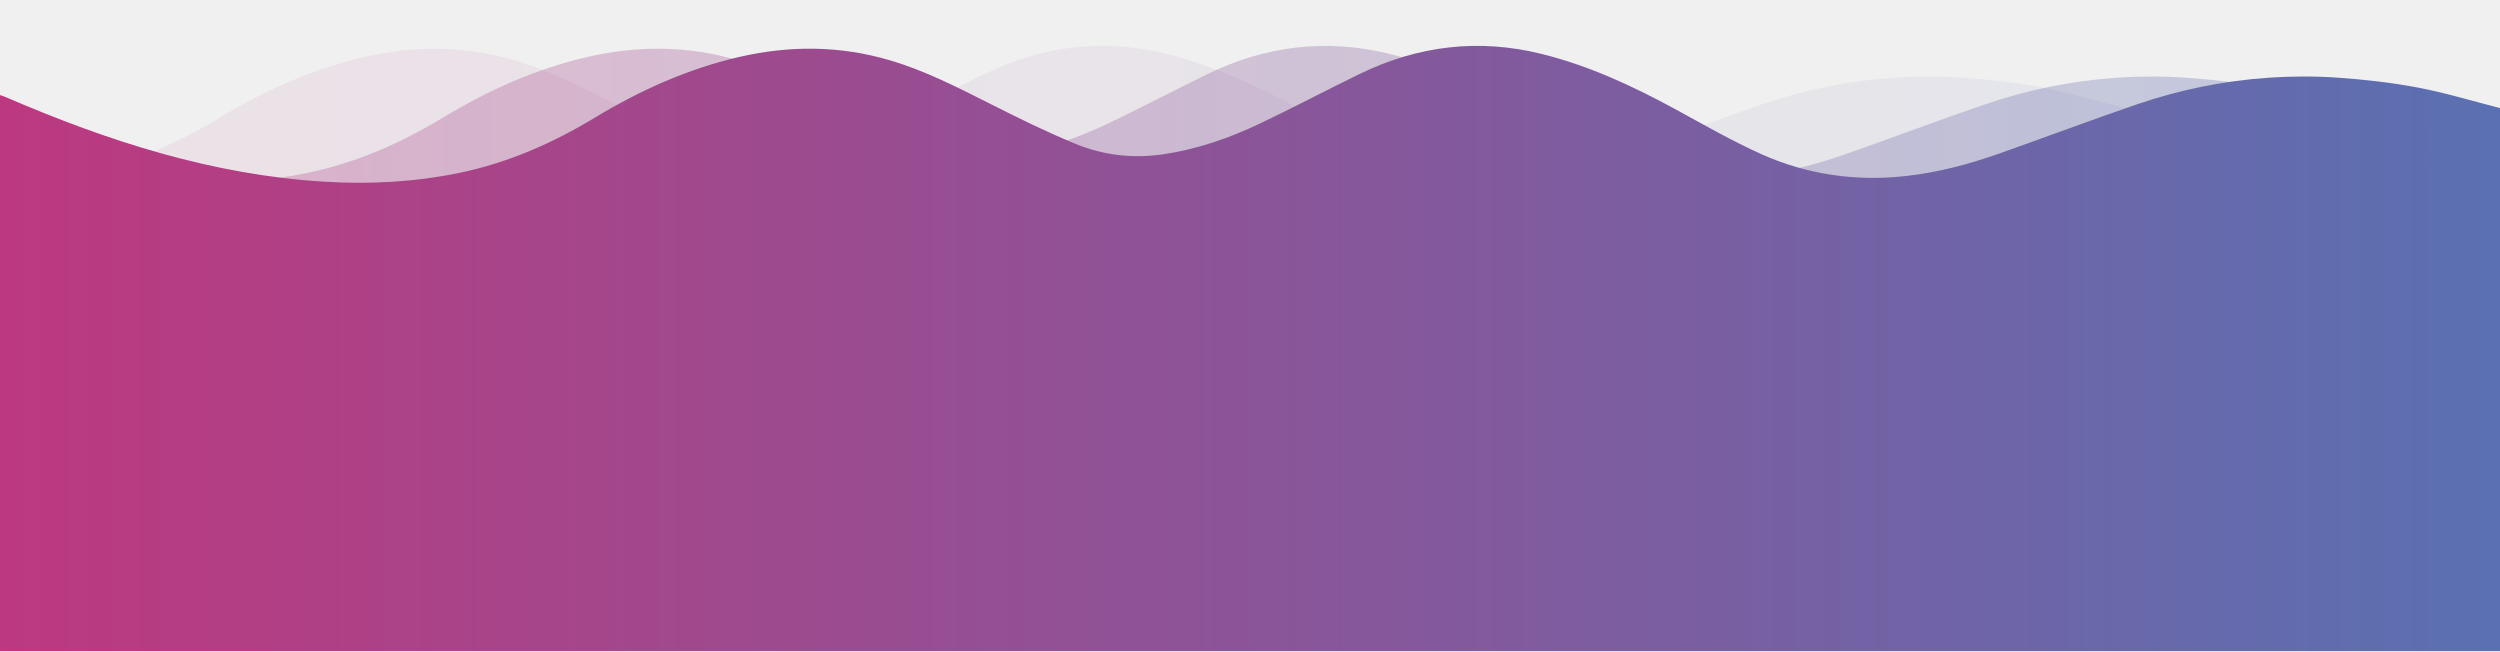
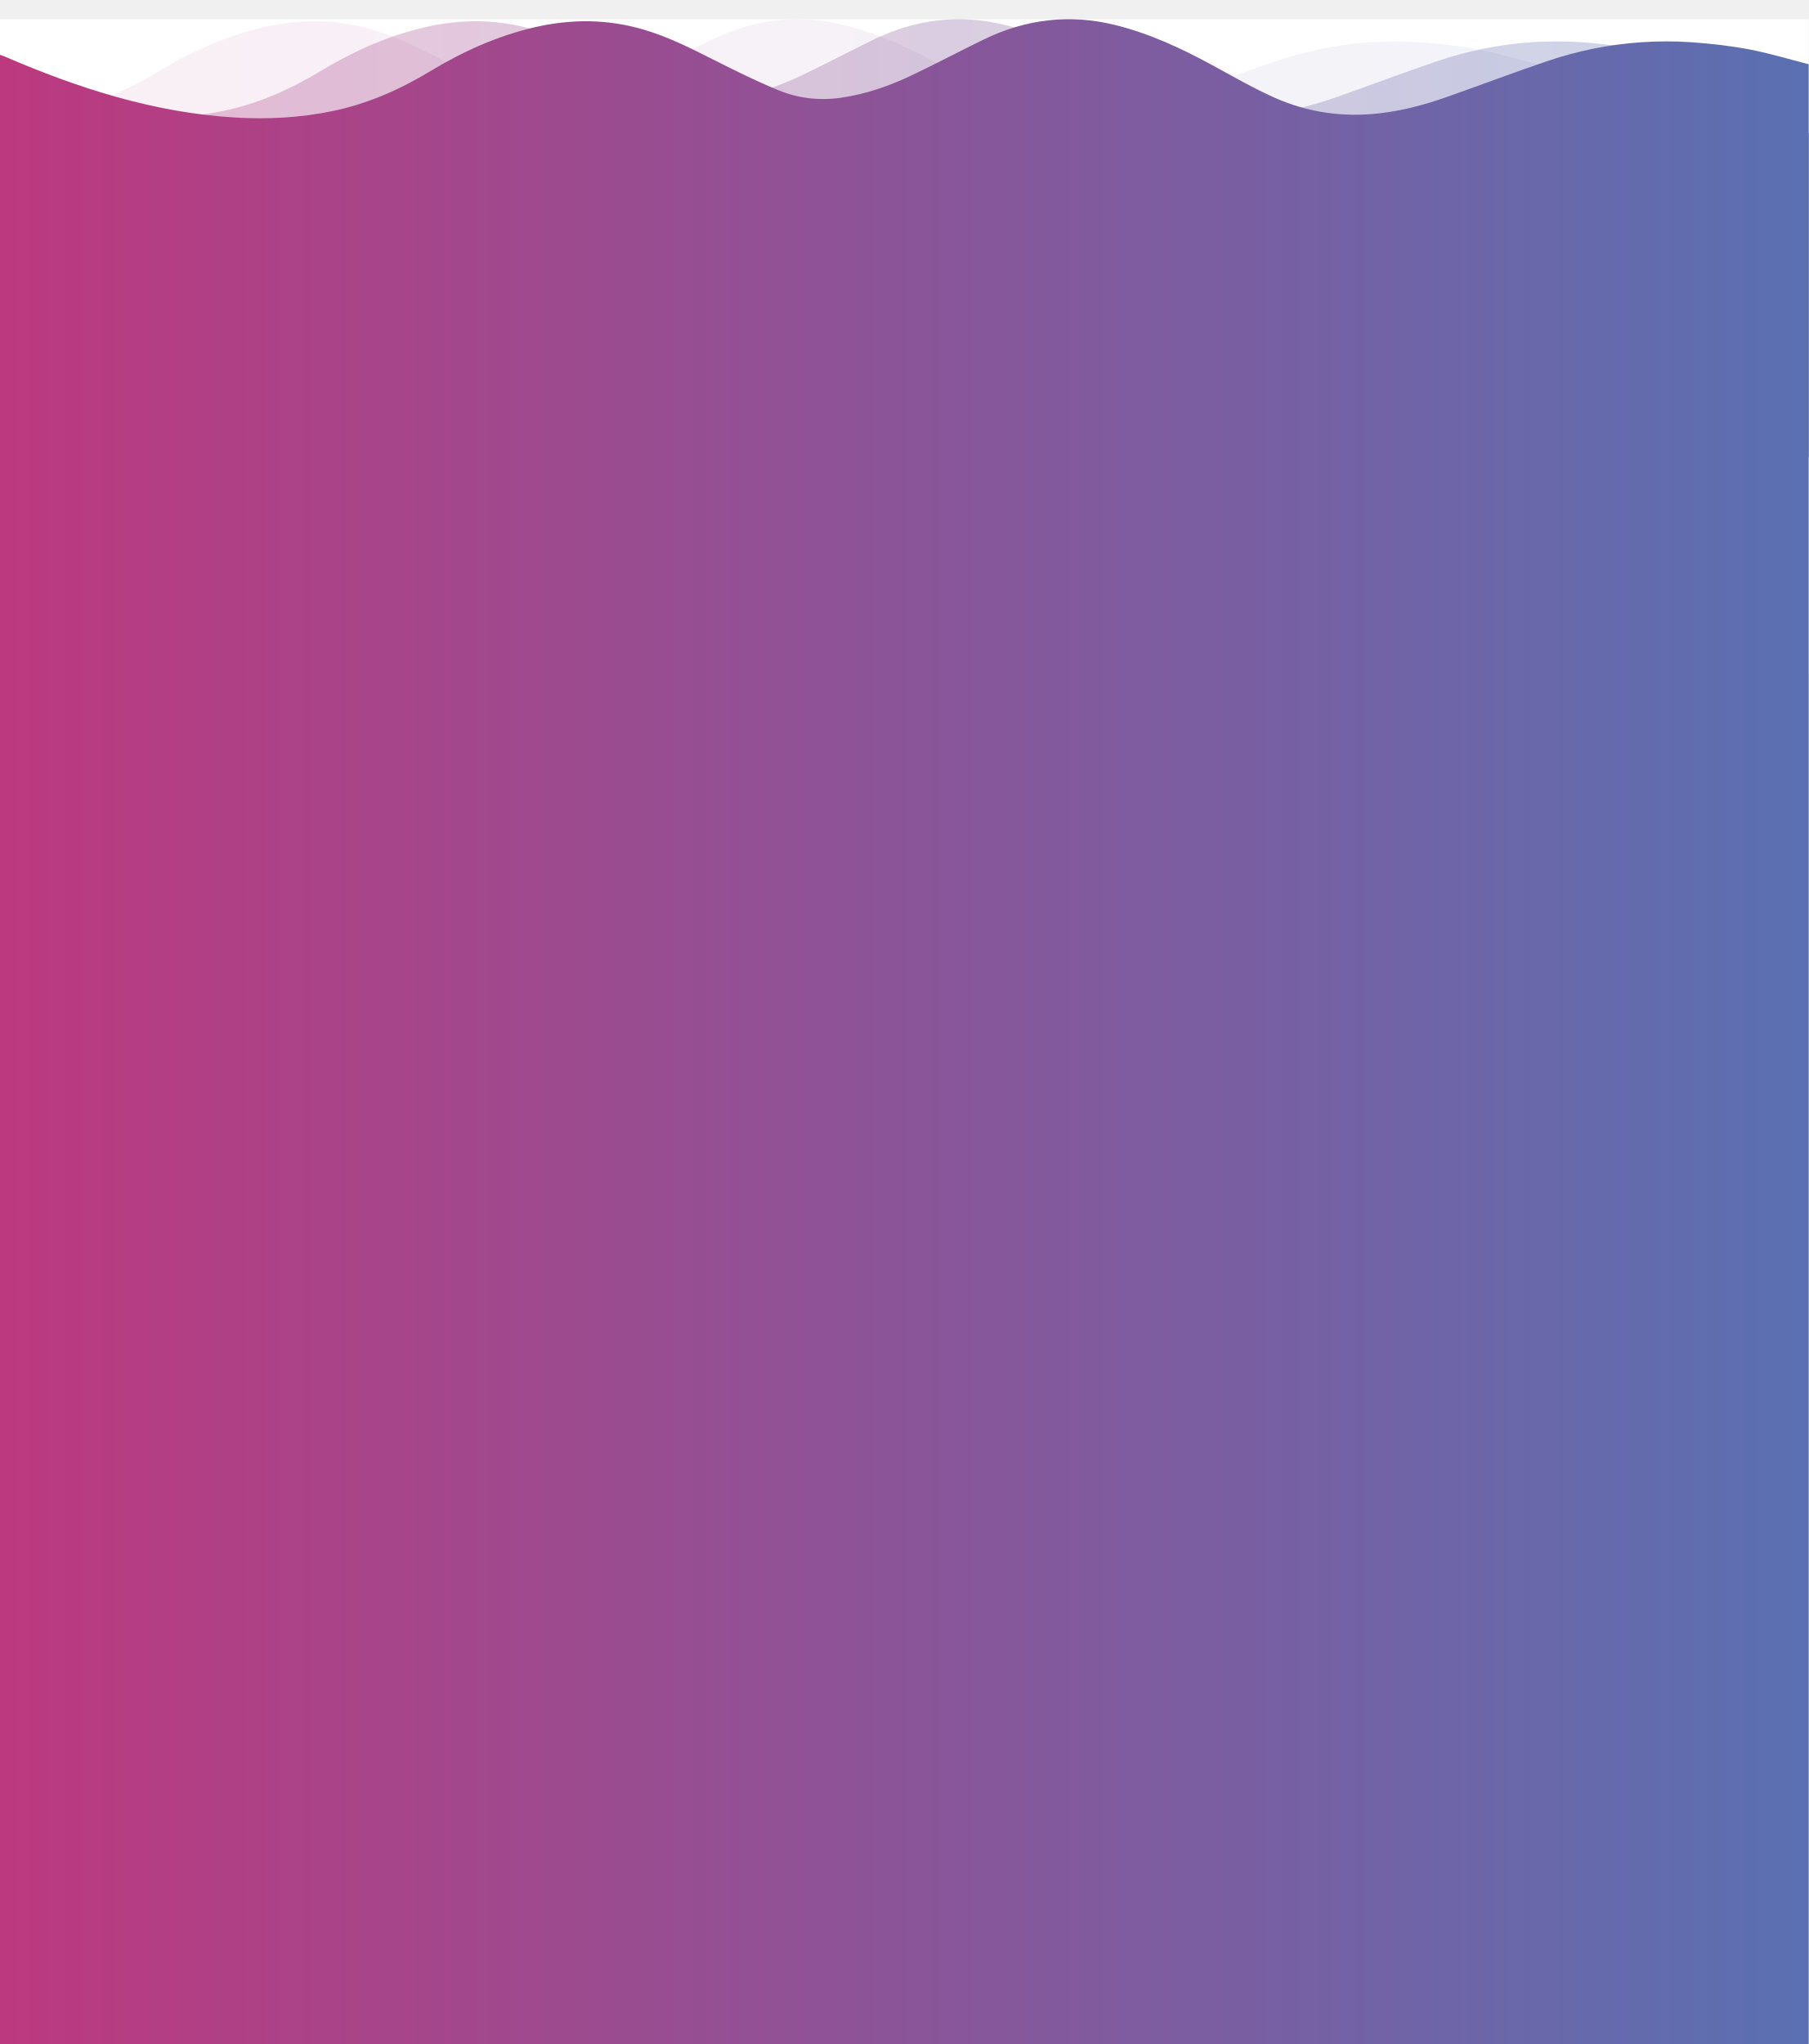
- <svg xmlns="http://www.w3.org/2000/svg" version="1.1" id="Layer_1" x="0px" y="0px" viewBox="0 0 1920 500" style="enable-background:new 0 0 1920 500;" xml:space="preserve">
-   <style type="text/css">
- 	.st0{opacity:0.08;fill:url(#SVGID_1_);}
- 	.st1{opacity:0.3;fill:url(#SVGID_2_);}
- 	.st2{fill:url(#SVGID_3_);}
- </style>
-   <linearGradient id="SVGID_1_" gradientUnits="userSpaceOnUse" x1="0" y1="267.616" x2="1632.001" y2="267.616">
+ <svg xmlns="http://www.w3.org/2000/svg" version="1.1" id="Layer_1" x="0px" y="0px" width="612px" height="691.5px" viewBox="0 100.5 612 691.5" enable-background="new 0 100.5 612 691.5" xml:space="preserve">
+   <rect y="107.003" fill="#FFFFFF" width="612" height="221.497" />
+   <linearGradient id="SVGID_1_" gradientUnits="userSpaceOnUse" x1="-54.494" y1="-270.967" x2="1577.764" y2="-270.967" gradientTransform="matrix(0.3187 0 0 0.3187 17.3612 267.4325)">
    <stop offset="0" style="stop-color:#BC397F" />
    <stop offset="1" style="stop-color:#5A70B2" />
  </linearGradient>
-   <path class="st0" d="M1569.12,67.3c-20.5-3.89-41.4-6.23-62.23-7.67c-17.54-1.22-35.3-1.12-52.84,0.08  c-34.3,2.35-67.91,9.19-100.45,20.3c-35.42,12.1-70.46,25.3-105.76,37.78c-23.41,8.28-47.35,14.66-72.1,17.41  c-38.36,4.27-75.61-1-110.74-16.68c-22.89-10.22-44.7-22.89-66.76-34.88c-32.56-17.69-65.97-33.19-102.1-42.17  c-48.66-12.11-95.41-6.39-140.27,15.49c-25.59,12.48-50.77,25.81-76.48,38.03c-23.66,11.25-48.33,19.76-74.42,23.56  c-22.93,3.34-45.45,0.74-66.64-7.93c-22.43-9.18-44.26-19.97-65.92-30.9c-25.12-12.68-50.09-25.5-77.24-33.48  c-38.25-11.24-76.69-11.42-115.34-2.51c-39.65,9.14-76.31,25.67-110.92,46.59c-32.49,19.65-66.64,34.68-103.91,42.41  c-21.55,4.47-43.22,6.84-65.02,7.47V500c544,0,1088,0,1632,0c0-139,0-278,0-417C1611.06,77.67,1590.31,71.32,1569.12,67.3z" />
-   <linearGradient id="SVGID_2_" gradientUnits="userSpaceOnUse" x1="0" y1="267.616" x2="1803.316" y2="267.616">
+   <path opacity="0.08" fill="url(#SVGID_1_)" enable-background="new    " d="M500.157,117.224c-6.534-1.24-13.196-1.986-19.836-2.445  c-5.591-0.389-11.252-0.357-16.843,0.026c-10.935,0.749-21.646,2.929-32.02,6.471c-11.29,3.856-22.459,8.064-33.711,12.042  c-7.462,2.639-15.093,4.673-22.981,5.55c-12.228,1.361-24.102-0.319-35.299-5.317c-7.296-3.258-14.248-7.296-21.278-11.118  c-10.38-5.639-21.028-10.579-32.545-13.441c-15.51-3.86-30.412-2.037-44.711,4.938c-8.157,3.978-16.183,8.227-24.378,12.122  c-7.542,3.586-15.405,6.298-23.722,7.509c-7.309,1.065-14.487,0.236-21.241-2.527c-7.149-2.926-14.108-6.366-21.012-9.85  c-8.007-4.042-15.966-8.128-24.62-10.671c-12.192-3.583-24.445-3.641-36.765-0.8c-12.637,2.912-24.323,8.181-35.355,14.849  c-10.356,6.263-21.241,11.054-33.121,13.518c-6.869,1.425-13.776,2.18-20.725,2.381v114.686c173.4,0,346.8,0,520.2,0  c0-44.307,0-88.612,0-132.919C513.525,120.53,506.911,118.506,500.157,117.224z" />
+   <linearGradient id="SVGID_2_" gradientUnits="userSpaceOnUse" x1="-54.475" y1="-270.967" x2="1749.129" y2="-270.967" gradientTransform="matrix(0.3187 0 0 0.3187 17.3612 267.4325)">
    <stop offset="0" style="stop-color:#BC397F" />
    <stop offset="1" style="stop-color:#5A70B2" />
  </linearGradient>
-   <path class="st1" d="M1740.44,67.3c-20.5-3.89-41.4-6.23-62.23-7.67c-17.54-1.22-35.3-1.12-52.84,0.08  c-34.3,2.35-67.91,9.19-100.45,20.3c-35.42,12.1-70.46,25.3-105.76,37.78c-23.41,8.28-47.35,14.66-72.1,17.41  c-38.36,4.27-75.61-1-110.74-16.68c-22.89-10.22-44.7-22.89-66.76-34.88c-32.56-17.69-65.97-33.19-102.1-42.17  c-48.66-12.11-95.41-6.39-140.27,15.49c-25.59,12.48-50.77,25.81-76.48,38.03c-23.66,11.25-48.33,19.76-74.42,23.56  c-22.93,3.34-45.45,0.74-66.64-7.93c-22.43-9.18-44.26-19.97-65.92-30.9c-25.12-12.68-50.09-25.5-77.24-33.48  c-38.25-11.24-76.69-11.42-115.34-2.51c-39.65,9.14-76.31,25.67-110.92,46.59c-32.49,19.65-66.64,34.68-103.91,42.41  c-34.29,7.11-68.9,8.93-103.81,6.83C86.96,136.81,42.96,128.23,0,115.74V500c601.11,0,1202.21,0,1803.32,0c0-139,0-278,0-417  C1782.37,77.67,1761.63,71.32,1740.44,67.3z" />
-   <linearGradient id="SVGID_3_" gradientUnits="userSpaceOnUse" x1="-1.192093e-07" y1="267.616" x2="1920" y2="267.616">
+   <path opacity="0.3" fill="url(#SVGID_2_)" enable-background="new    " d="M554.766,117.224c-6.534-1.24-13.195-1.986-19.836-2.445  c-5.591-0.389-11.252-0.357-16.843,0.026c-10.934,0.749-21.646,2.929-32.019,6.471c-11.29,3.856-22.459,8.064-33.711,12.042  c-7.463,2.639-15.094,4.673-22.982,5.55c-12.227,1.361-24.101-0.319-35.298-5.317c-7.296-3.258-14.248-7.296-21.28-11.118  c-10.378-5.639-21.027-10.579-32.544-13.442c-15.511-3.86-30.412-2.037-44.711,4.938c-8.157,3.978-16.183,8.227-24.378,12.122  c-7.542,3.586-15.405,6.298-23.722,7.509c-7.309,1.065-14.487,0.236-21.241-2.527c-7.15-2.926-14.108-6.366-21.012-9.85  c-8.007-4.042-15.966-8.128-24.62-10.671c-12.192-3.583-24.445-3.641-36.765-0.8c-12.639,2.914-24.324,8.182-35.356,14.851  c-10.356,6.262-21.241,11.053-33.121,13.517c-10.93,2.267-21.962,2.847-33.089,2.177c-14.52-0.876-28.545-3.611-42.238-7.592  v122.483c191.604,0,383.204,0,574.809,0c0-44.307,0-88.612,0-132.919C568.131,120.53,561.52,118.506,554.766,117.224z" />
+   <linearGradient id="SVGID_3_" gradientUnits="userSpaceOnUse" x1="-54.475" y1="-270.974" x2="1865.826" y2="-270.974" gradientTransform="matrix(0.3187 0 0 0.3187 17.3612 267.4325)">
    <stop offset="0" style="stop-color:#BC397F" />
    <stop offset="1" style="stop-color:#5A70B2" />
  </linearGradient>
-   <path class="st2" d="M1920,83c0,139,0,278,0,417c-640,0-1280,0-1920,0C0,357.67,0,215.33,0,73c1.56,0.57,3.15,1.05,4.67,1.71  c78.29,33.75,158.65,59.68,244.53,64.84c34.91,2.1,69.52,0.28,103.81-6.83c37.26-7.73,71.41-22.76,103.91-42.41  c34.61-20.93,71.27-37.45,110.92-46.59c38.65-8.91,77.08-8.73,115.34,2.51c27.15,7.98,52.12,20.8,77.24,33.48  c21.66,10.93,43.48,21.72,65.92,30.9c21.19,8.67,43.71,11.27,66.64,7.93c26.09-3.8,50.76-12.31,74.42-23.56  c25.71-12.22,50.89-25.55,76.48-38.03c44.86-21.88,91.6-27.6,140.27-15.49c36.13,8.99,69.54,24.49,102.1,42.17  c22.07,11.99,43.88,24.66,66.76,34.88c35.13,15.68,72.38,20.95,110.74,16.68c24.74-2.75,48.69-9.14,72.1-17.41  c35.29-12.48,70.34-25.68,105.76-37.78c32.53-11.11,66.15-17.95,100.45-20.3c17.55-1.2,35.31-1.3,52.84-0.08  c20.83,1.44,41.73,3.78,62.23,7.67C1878.31,71.32,1899.06,77.67,1920,83z" />
+   <path fill="url(#SVGID_3_)" d="M612,122.229c0,44.307,0,88.612,0,132.919c-204,0-408,0-612,0c0-45.368,0-90.739,0-136.106  c0.497,0.182,1.004,0.335,1.489,0.545c24.955,10.758,50.569,19.023,77.944,20.667c11.127,0.669,22.159,0.089,33.089-2.177  c11.876-2.464,22.762-7.255,33.121-13.519c11.032-6.671,22.717-11.937,35.356-14.851c12.32-2.84,24.569-2.783,36.765,0.8  c8.654,2.543,16.613,6.63,24.62,10.672c6.904,3.484,13.859,6.923,21.012,9.849c6.754,2.764,13.933,3.592,21.241,2.528  c8.316-1.211,16.18-3.924,23.721-7.51c8.194-3.895,16.222-8.144,24.378-12.122c14.3-6.974,29.197-8.797,44.712-4.938  c11.516,2.866,22.165,7.806,32.544,13.442c7.035,3.822,13.985,7.86,21.279,11.118c11.197,4.998,23.07,6.678,35.299,5.317  c7.886-0.876,15.52-2.914,22.98-5.549c11.249-3.978,22.421-8.186,33.712-12.042c10.368-3.542,21.085-5.722,32.019-6.471  c5.595-0.382,11.256-0.414,16.843-0.025c6.64,0.459,13.302,1.205,19.836,2.445C598.711,118.506,605.325,120.53,612,122.229z" />
+   <linearGradient id="SVGID_4_" gradientUnits="userSpaceOnUse" x1="-8.34" y1="299.296" x2="603.66" y2="299.296" gradientTransform="matrix(1 0 0 -1 8.3398 768.04)">
+     <stop offset="0" style="stop-color:#BC397F" />
+     <stop offset="1" style="stop-color:#5A70B2" />
+   </linearGradient>
+   <rect y="145.487" fill="url(#SVGID_4_)" width="612" height="646.513" />
</svg>
